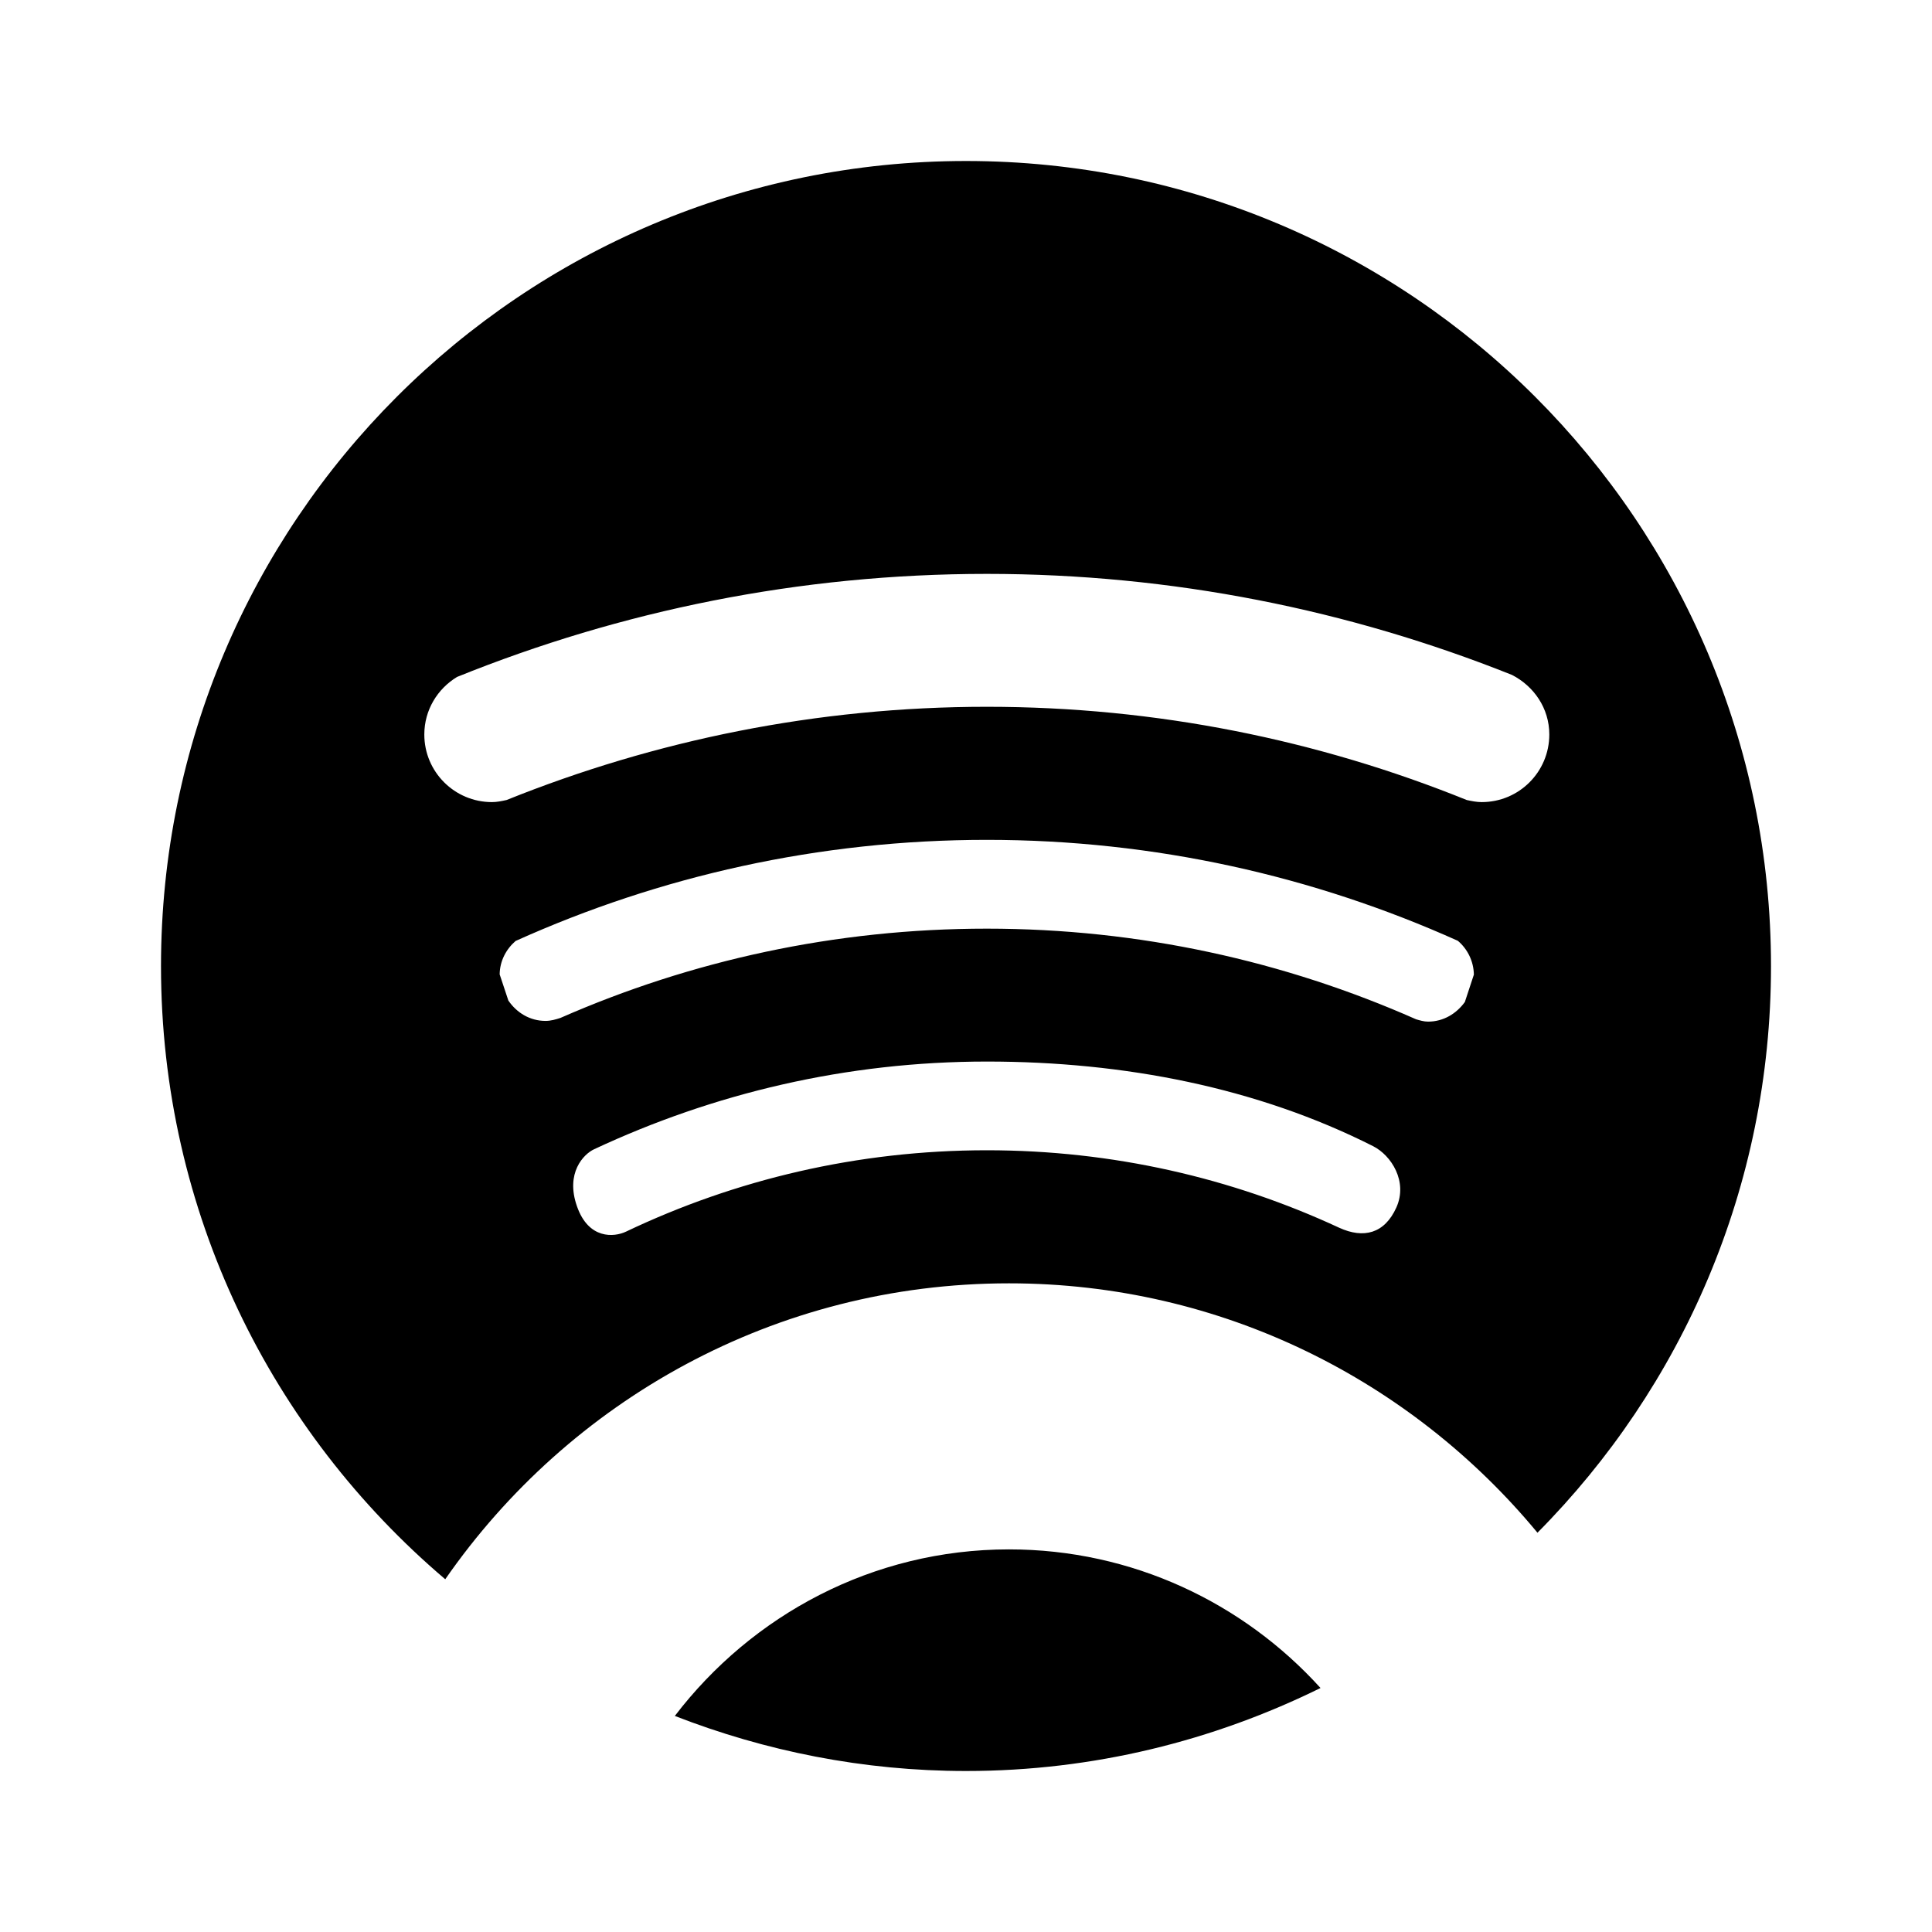
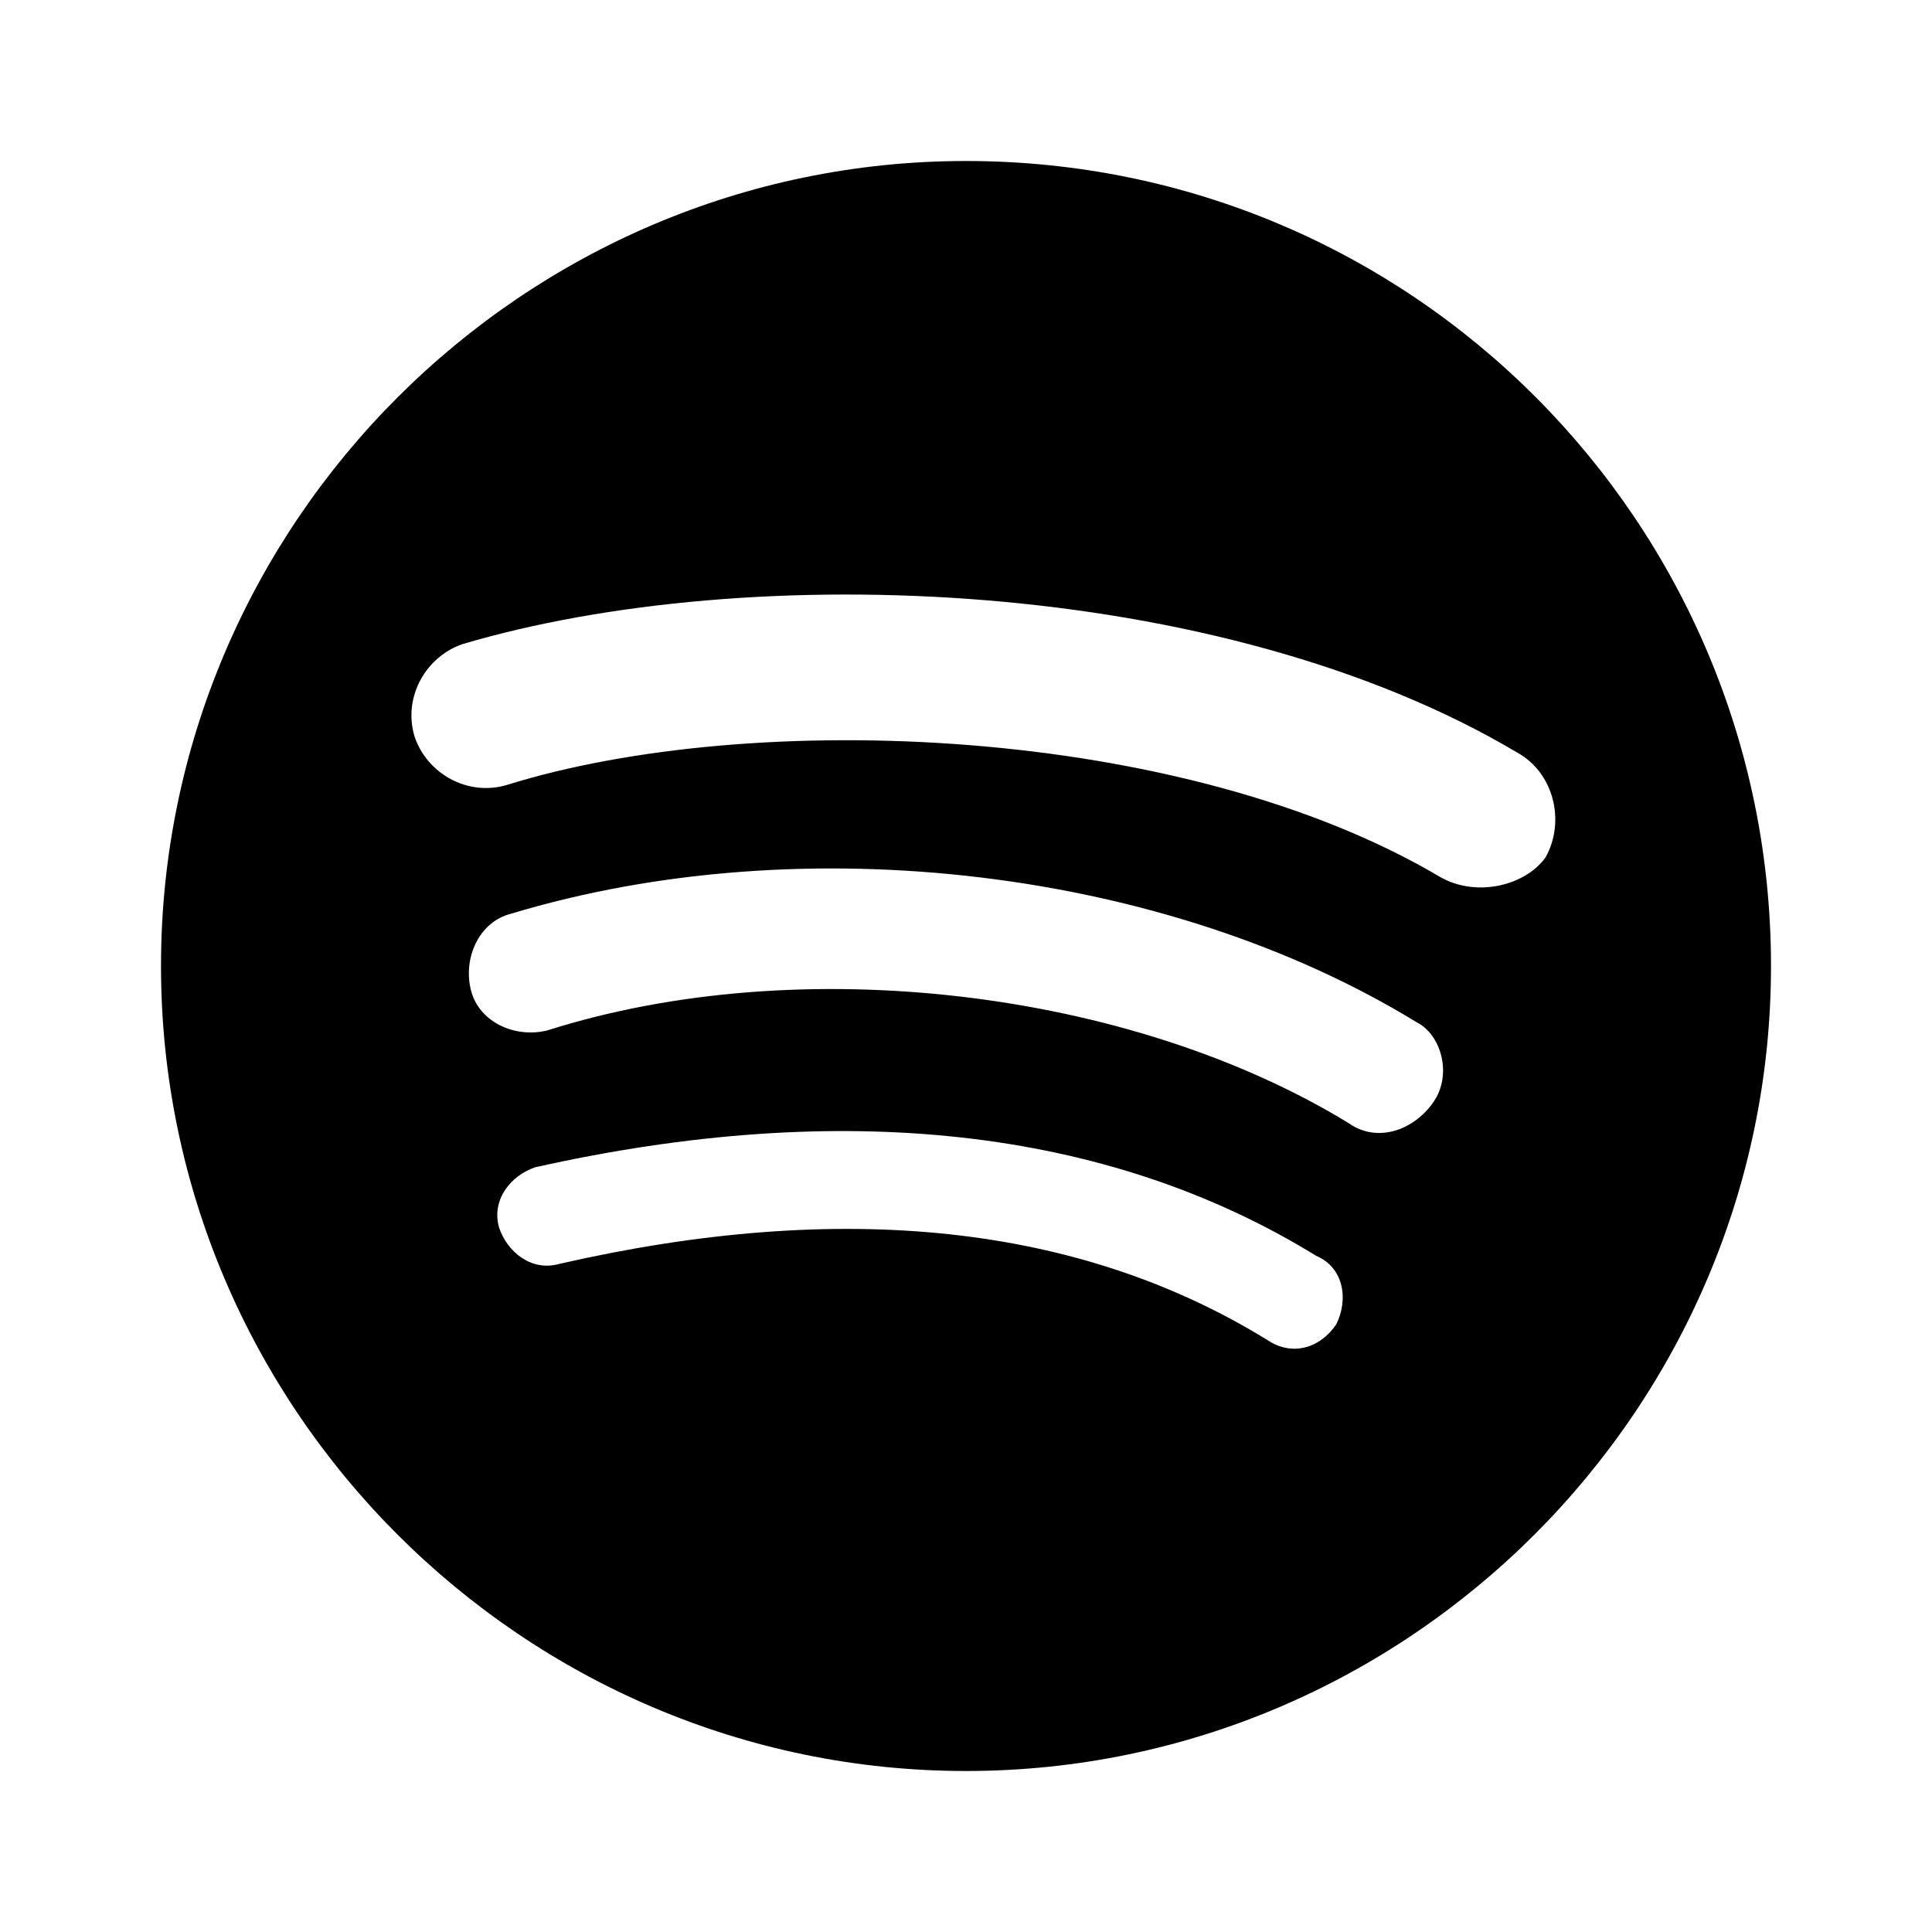
<svg xmlns="http://www.w3.org/2000/svg" version="1.1" baseProfile="full" width="24" height="24" viewBox="0 0 24.00 24.00" enable-background="new 0 0 24.00 24.00" xml:space="preserve">
-   <path fill="#000000" fill-opacity="1" stroke-width="0.2" stroke-linejoin="round" d="M 12.534,19.247C 10.84,19.247 9.34,20.064 8.383,21.316C 9.506,21.753 10.723,22 12,22C 13.583,22 15.074,21.624 16.404,20.969C 15.447,19.913 14.068,19.247 12.534,19.247 Z M 5.678,8.409C 7.713,7.587 9.931,7.129 12.259,7.129C 14.565,7.129 16.763,7.578 18.782,8.384C 19.055,8.524 19.246,8.798 19.246,9.124C 19.246,9.589 18.87,9.964 18.406,9.964C 18.342,9.964 18.28,9.951 18.22,9.938C 16.377,9.193 14.367,8.78 12.259,8.78C 10.149,8.78 8.137,9.196 6.293,9.938C 6.234,9.951 6.174,9.964 6.111,9.964C 5.648,9.964 5.271,9.589 5.271,9.124C 5.271,8.82 5.435,8.556 5.678,8.409 Z M 18.197,12.447C 18.093,12.591 17.932,12.691 17.74,12.691C 17.688,12.691 17.639,12.676 17.591,12.662C 15.959,11.94 14.157,11.536 12.259,11.536C 10.374,11.536 8.584,11.933 6.962,12.645C 6.903,12.664 6.843,12.682 6.777,12.682C 6.582,12.682 6.418,12.58 6.315,12.429L 6.207,12.104C 6.209,11.938 6.287,11.791 6.405,11.689C 8.192,10.884 10.172,10.433 12.259,10.433C 14.345,10.433 16.322,10.884 18.11,11.687C 18.23,11.789 18.306,11.94 18.309,12.107M 17.346,15C 17.2,15.324 16.94,15.391 16.635,15.251C 15.304,14.633 13.822,14.289 12.259,14.289C 10.654,14.289 9.135,14.653 7.776,15.3C 7.631,15.369 7.311,15.4 7.167,14.984C 7.022,14.571 7.25,14.336 7.381,14.276C 8.864,13.582 10.514,13.187 12.259,13.187C 13.972,13.187 15.622,13.513 17.057,14.238C 17.284,14.353 17.491,14.678 17.346,15 Z M 5.531,19.618C 7.07,17.4 9.628,15.942 12.534,15.942C 15.179,15.942 17.536,17.151 19.099,19.04C 20.892,17.233 22,14.747 22,12.002C 22,6.478 17.523,2 12,2C 6.477,2 2,6.478 2,12.002C 2,15.056 3.373,17.785 5.531,19.618 Z " />
+   <path fill="#000000" fill-opacity="1" stroke-linejoin="round" d="M 17.9,10.9C 14.7,9 9.35,8.8 6.3,9.75C 5.8,9.9 5.3,9.6 5.15,9.15C 5,8.65 5.3,8.15 5.75,8C 9.3,6.95 15.15,7.15 18.85,9.35C 19.3,9.6 19.45,10.2 19.2,10.65C 18.95,11 18.35,11.15 17.9,10.9 Z M 17.8,13.7C 17.55,14.05 17.1,14.2 16.75,13.95C 14.05,12.3 9.95,11.8 6.8,12.8C 6.4,12.9 5.95,12.7 5.85,12.3C 5.75,11.9 5.95,11.45 6.35,11.35C 10,10.25 14.5,10.8 17.6,12.7C 17.9,12.85 18.05,13.35 17.8,13.7 Z M 16.6,16.45C 16.4,16.75 16.05,16.85 15.75,16.65C 13.4,15.2 10.45,14.9 6.95,15.7C 6.6,15.8 6.3,15.55 6.2,15.25C 6.1,14.9 6.35,14.6 6.65,14.5C 10.45,13.65 13.75,14 16.35,15.6C 16.7,15.75 16.75,16.15 16.6,16.45 Z M 12,2C 6.5,2 2,6.5 2,12C 2,17.5 6.5,22 12,22C 17.5,22 22,17.5 22,12C 22,6.5 17.55,2 12,2 Z " />
</svg>
